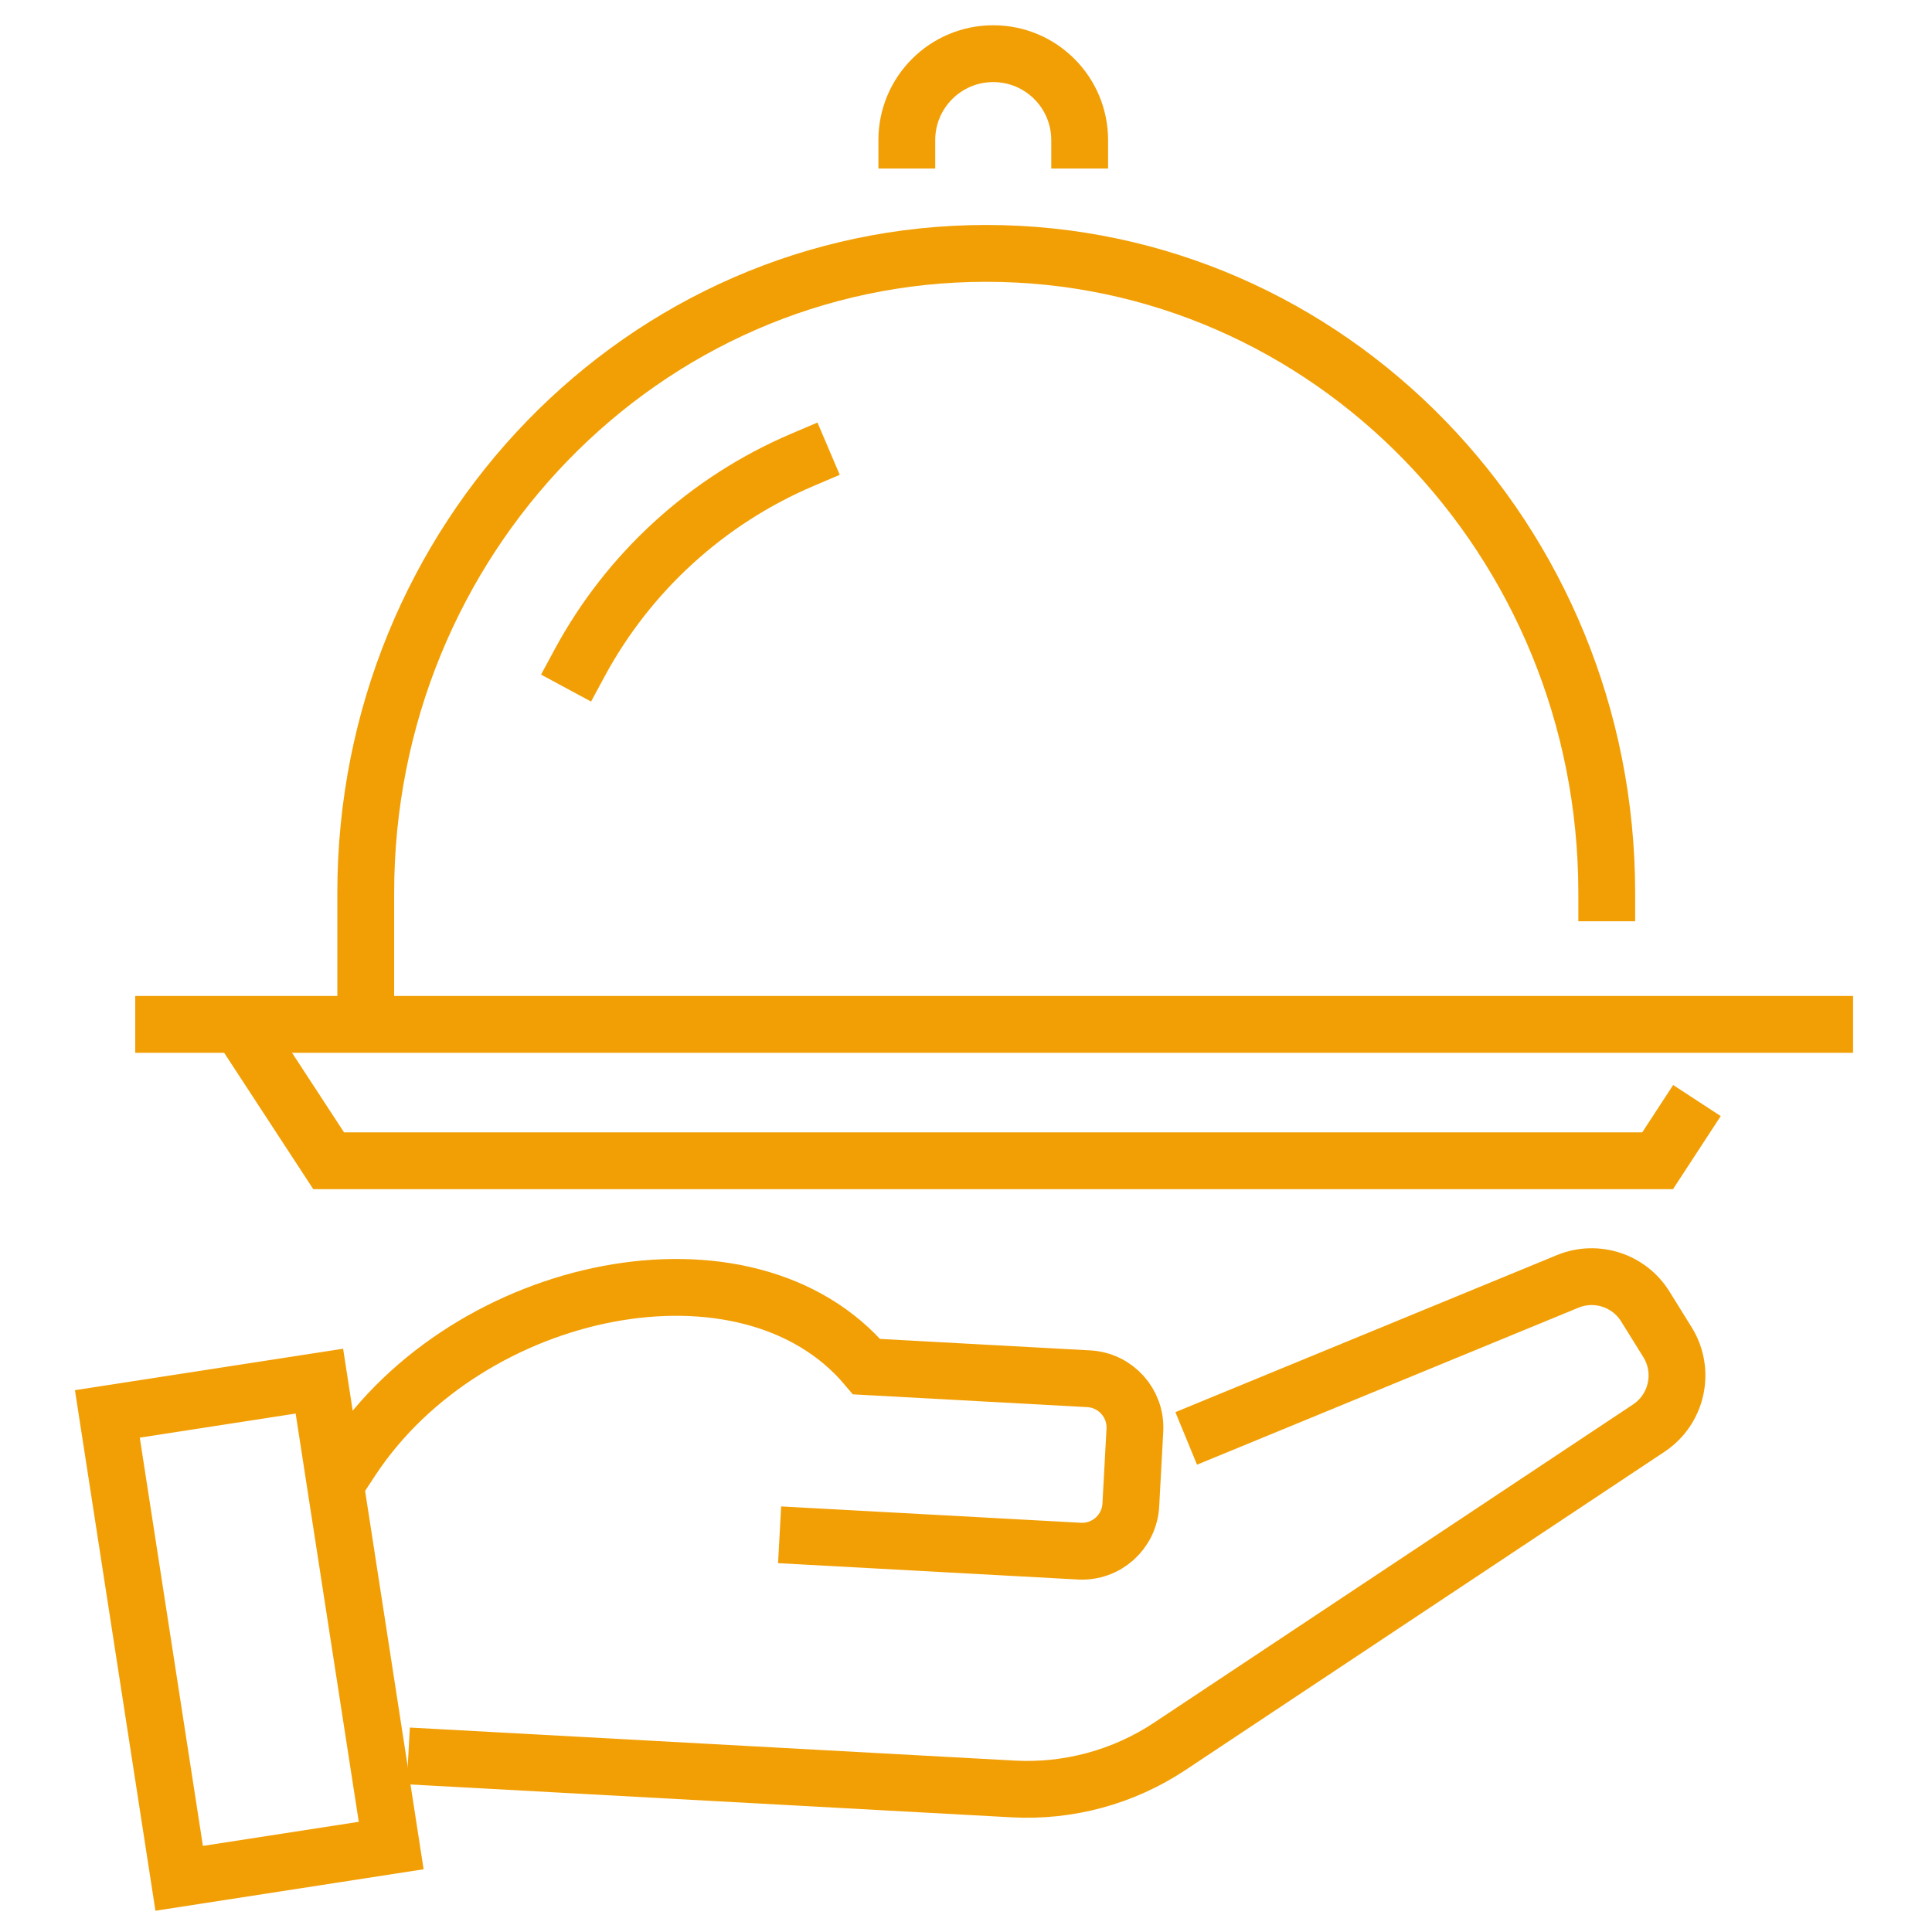
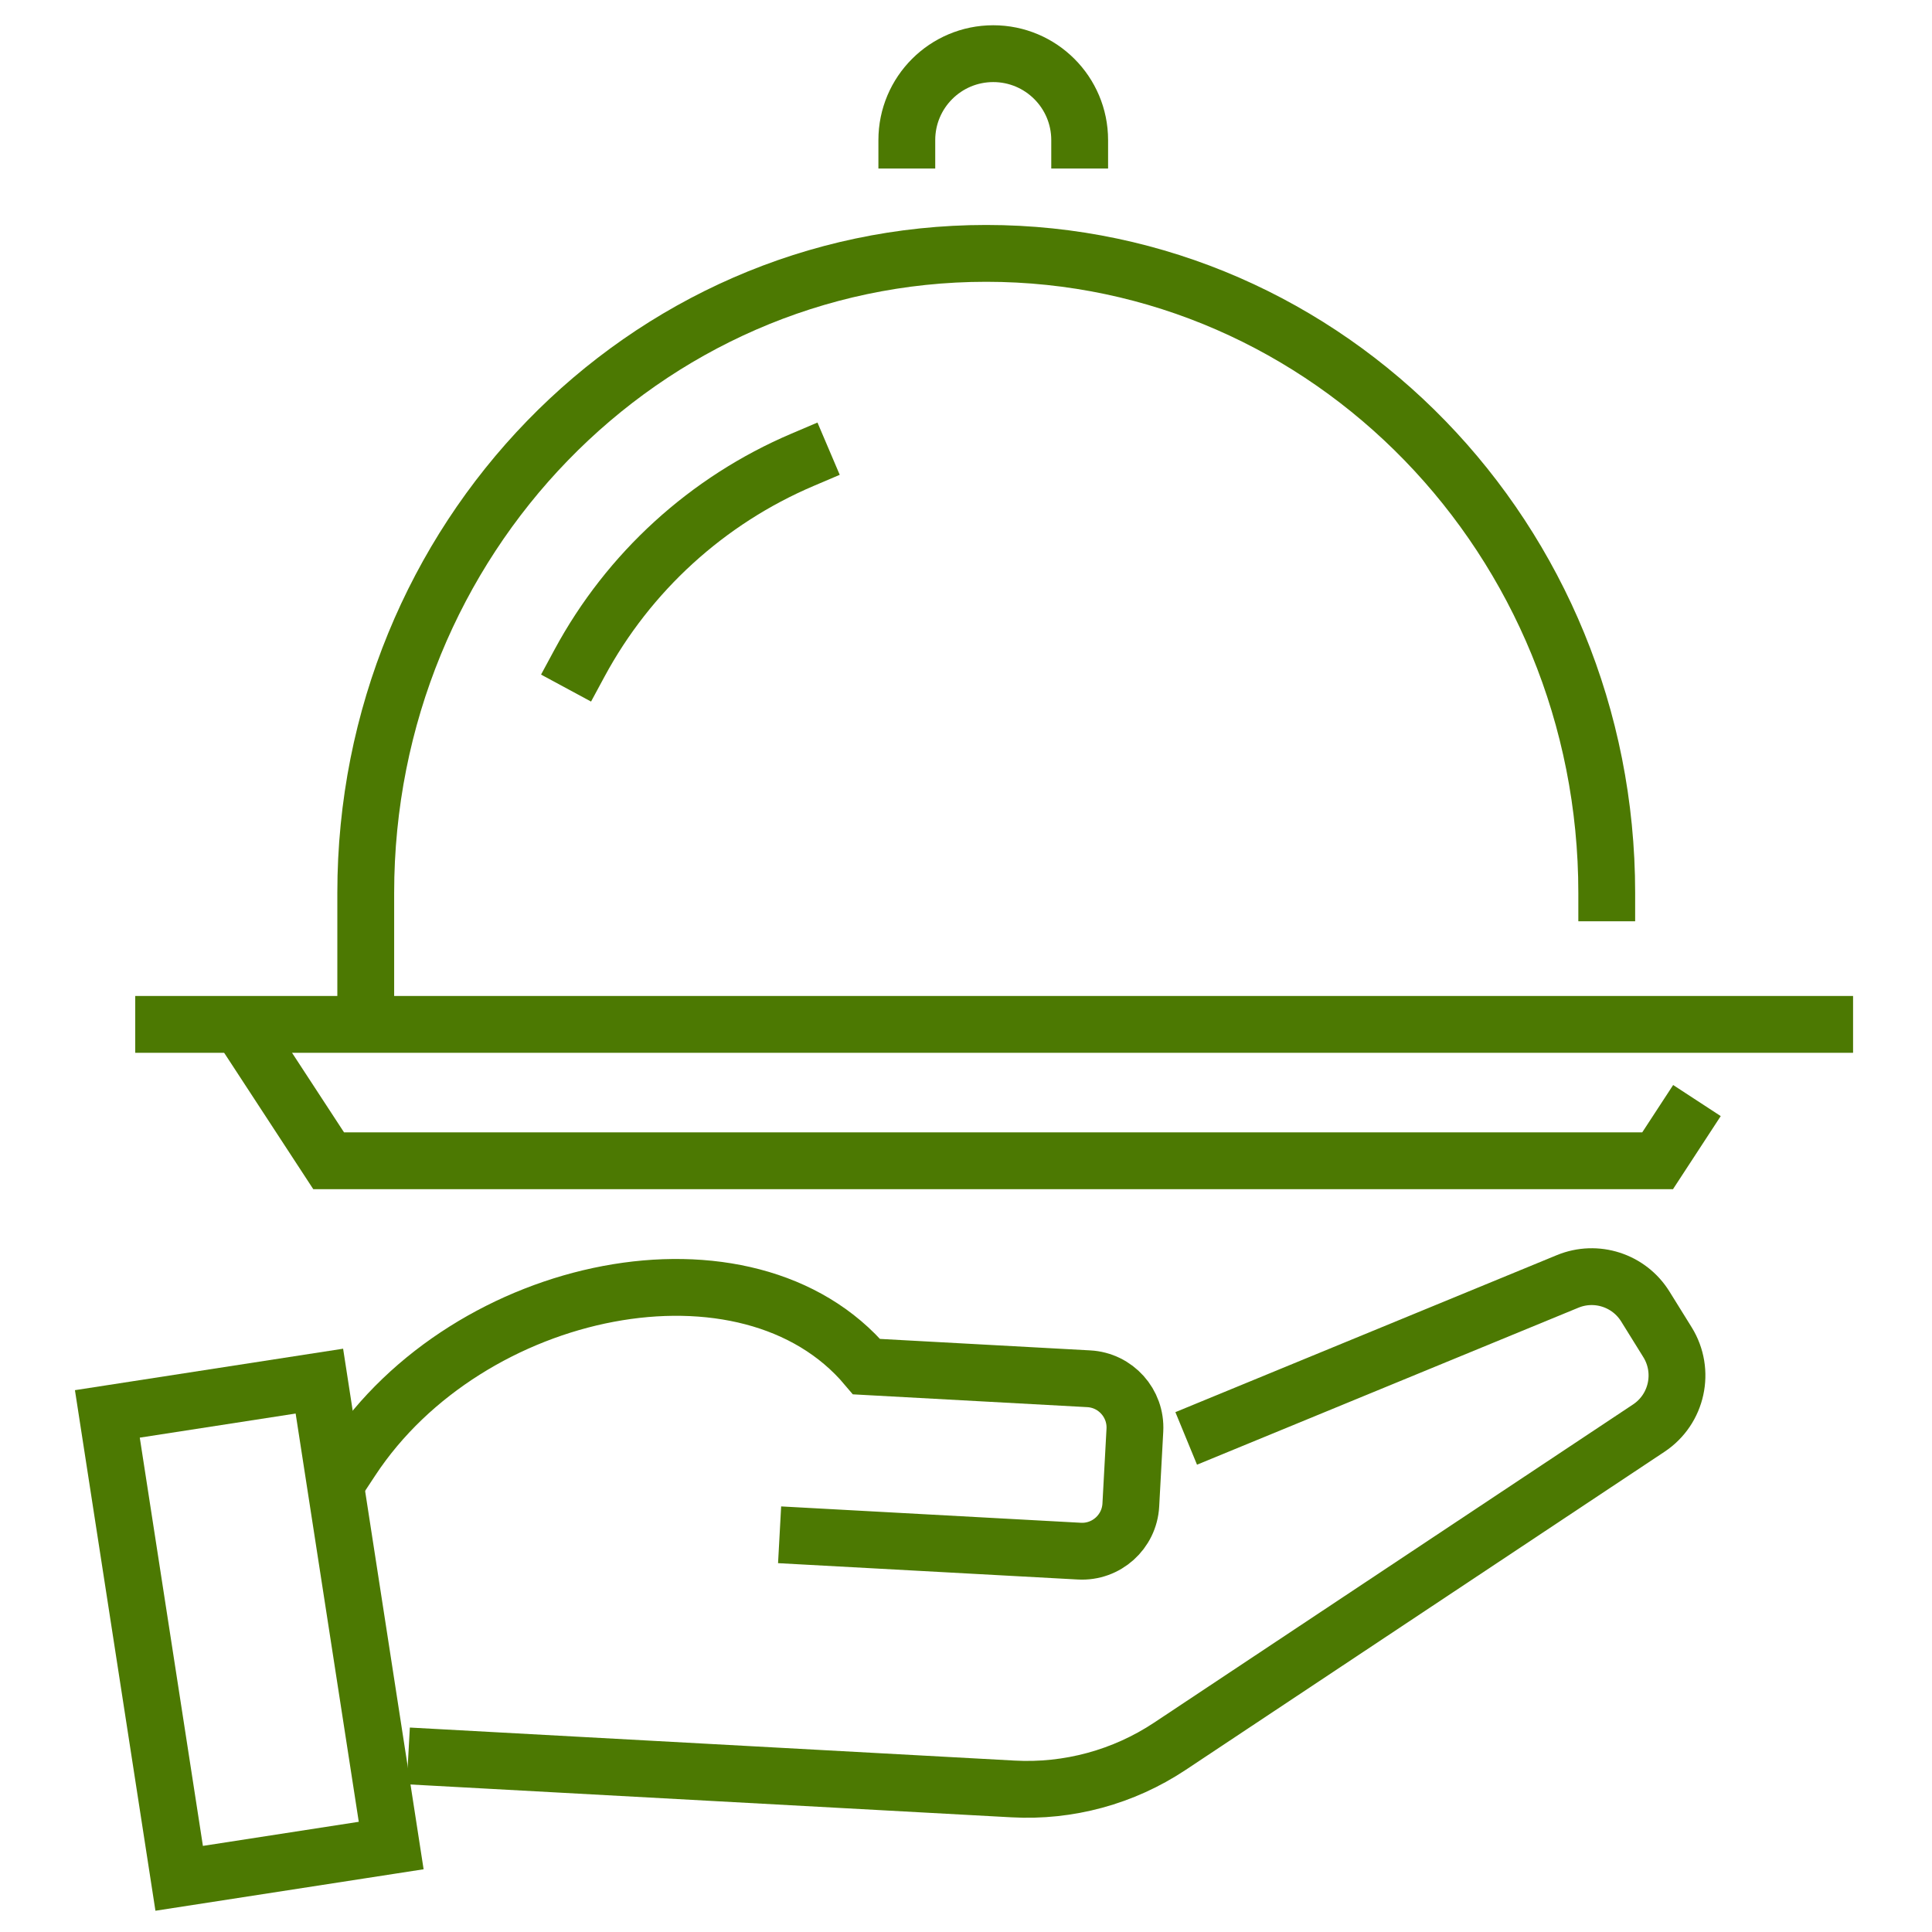
<svg xmlns="http://www.w3.org/2000/svg" id="Service_Icon" data-name="Service Icon" width="68" height="68" viewBox="0 0 68 68">
  <rect id="frame" width="68" height="68" fill="none" />
  <g id="Elements" transform="translate(3.778 1.889)">
-     <path id="Path_2440" data-name="Path 2440" d="M896.617,309.123l12.5-5.145a2.222,2.222,0,0,1,2.735.883l.78,1.256a2.223,2.223,0,0,1-.659,3.024l-16.858,11.2a9.072,9.072,0,0,1-5.519,1.5l-20.285-1.108" transform="translate(-857.72 -260.765)" fill="none" stroke="#f29f05" stroke-linecap="square" stroke-miterlimit="10" stroke-width="2" />
-     <path id="Path_2441" data-name="Path 2441" d="M863.9,310.086c4.108-6.237,13.95-8.233,18.126-3.275l7.818.427a1.719,1.719,0,0,1,1.624,1.81l-.143,2.634a1.719,1.719,0,0,1-1.811,1.623l-9.552-.521" transform="translate(-855.302 -260.599)" fill="none" stroke="#f29f05" stroke-linecap="square" stroke-miterlimit="10" stroke-width="2" />
-     <rect id="Rectangle_311" data-name="Rectangle 311" width="16.54" height="7.551" transform="translate(7.463 46.722) rotate(81.21)" fill="none" stroke="#f29f05" stroke-linecap="square" stroke-miterlimit="10" stroke-width="2" />
-     <line id="Line_14" data-name="Line 14" x2="58.462" transform="translate(1.982 34.166)" fill="none" stroke="#f29f05" stroke-linecap="square" stroke-miterlimit="10" stroke-width="2" />
-     <path id="Path_2442" data-name="Path 2442" d="M910.325,297.151l-.838,1.283H862.713l-2.738-4.19" transform="translate(-854.923 -259.467)" fill="none" stroke="#f29f05" stroke-linecap="square" stroke-miterlimit="10" stroke-width="2" />
-     <path id="Path_2443" data-name="Path 2443" d="M908.746,285.464c0-12.431-9.778-22.508-21.84-22.508s-21.839,10.077-21.839,22.508v4.027" transform="translate(-855.972 -255.927)" fill="none" stroke="#f29f05" stroke-linecap="square" stroke-miterlimit="10" stroke-width="2" />
-     <path id="Path_2444" data-name="Path 2444" d="M886.615,258.217a3.042,3.042,0,1,1,6.084,0" transform="translate(-858.476 -255.175)" fill="none" stroke="#f29f05" stroke-linecap="square" stroke-miterlimit="10" stroke-width="2" />
-     <path id="Path_2445" data-name="Path 2445" d="M873.443,278.4a16.07,16.07,0,0,1,7.846-7.154" transform="translate(-856.823 -256.951)" fill="none" stroke="#f29f05" stroke-linecap="square" stroke-miterlimit="10" stroke-width="2" />
+     <path id="Path_2440" data-name="Path 2440" d="M896.617,309.123l12.5-5.145a2.222,2.222,0,0,1,2.735.883l.78,1.256a2.223,2.223,0,0,1-.659,3.024l-16.858,11.2a9.072,9.072,0,0,1-5.519,1.5l-20.285-1.108" transform="translate(-857.72 -260.765)" fill="none" stroke="#4c7902" stroke-linecap="square" stroke-miterlimit="10" stroke-width="2" />
+     <path id="Path_2441" data-name="Path 2441" d="M863.9,310.086c4.108-6.237,13.95-8.233,18.126-3.275l7.818.427a1.719,1.719,0,0,1,1.624,1.81l-.143,2.634a1.719,1.719,0,0,1-1.811,1.623l-9.552-.521" transform="translate(-855.302 -260.599)" fill="none" stroke="#4c7902" stroke-linecap="square" stroke-miterlimit="10" stroke-width="2" />
+     <rect id="Rectangle_311" data-name="Rectangle 311" width="16.54" height="7.551" transform="translate(7.463 46.722) rotate(81.21)" fill="none" stroke="#4c7902" stroke-linecap="square" stroke-miterlimit="10" stroke-width="2" />
+     <line id="Line_14" data-name="Line 14" x2="58.462" transform="translate(1.982 34.166)" fill="none" stroke="#4c7902" stroke-linecap="square" stroke-miterlimit="10" stroke-width="2" />
+     <path id="Path_2442" data-name="Path 2442" d="M910.325,297.151l-.838,1.283H862.713l-2.738-4.19" transform="translate(-854.923 -259.467)" fill="none" stroke="#4c7902" stroke-linecap="square" stroke-miterlimit="10" stroke-width="2" />
+     <path id="Path_2443" data-name="Path 2443" d="M908.746,285.464c0-12.431-9.778-22.508-21.84-22.508s-21.839,10.077-21.839,22.508v4.027" transform="translate(-855.972 -255.927)" fill="none" stroke="#4c7902" stroke-linecap="square" stroke-miterlimit="10" stroke-width="2" />
+     <path id="Path_2444" data-name="Path 2444" d="M886.615,258.217a3.042,3.042,0,1,1,6.084,0" transform="translate(-858.476 -255.175)" fill="none" stroke="#4c7902" stroke-linecap="square" stroke-miterlimit="10" stroke-width="2" />
+     <path id="Path_2445" data-name="Path 2445" d="M873.443,278.4a16.07,16.07,0,0,1,7.846-7.154" transform="translate(-856.823 -256.951)" fill="none" stroke="#4c7902" stroke-linecap="square" stroke-miterlimit="10" stroke-width="2" />
  </g>
</svg>
